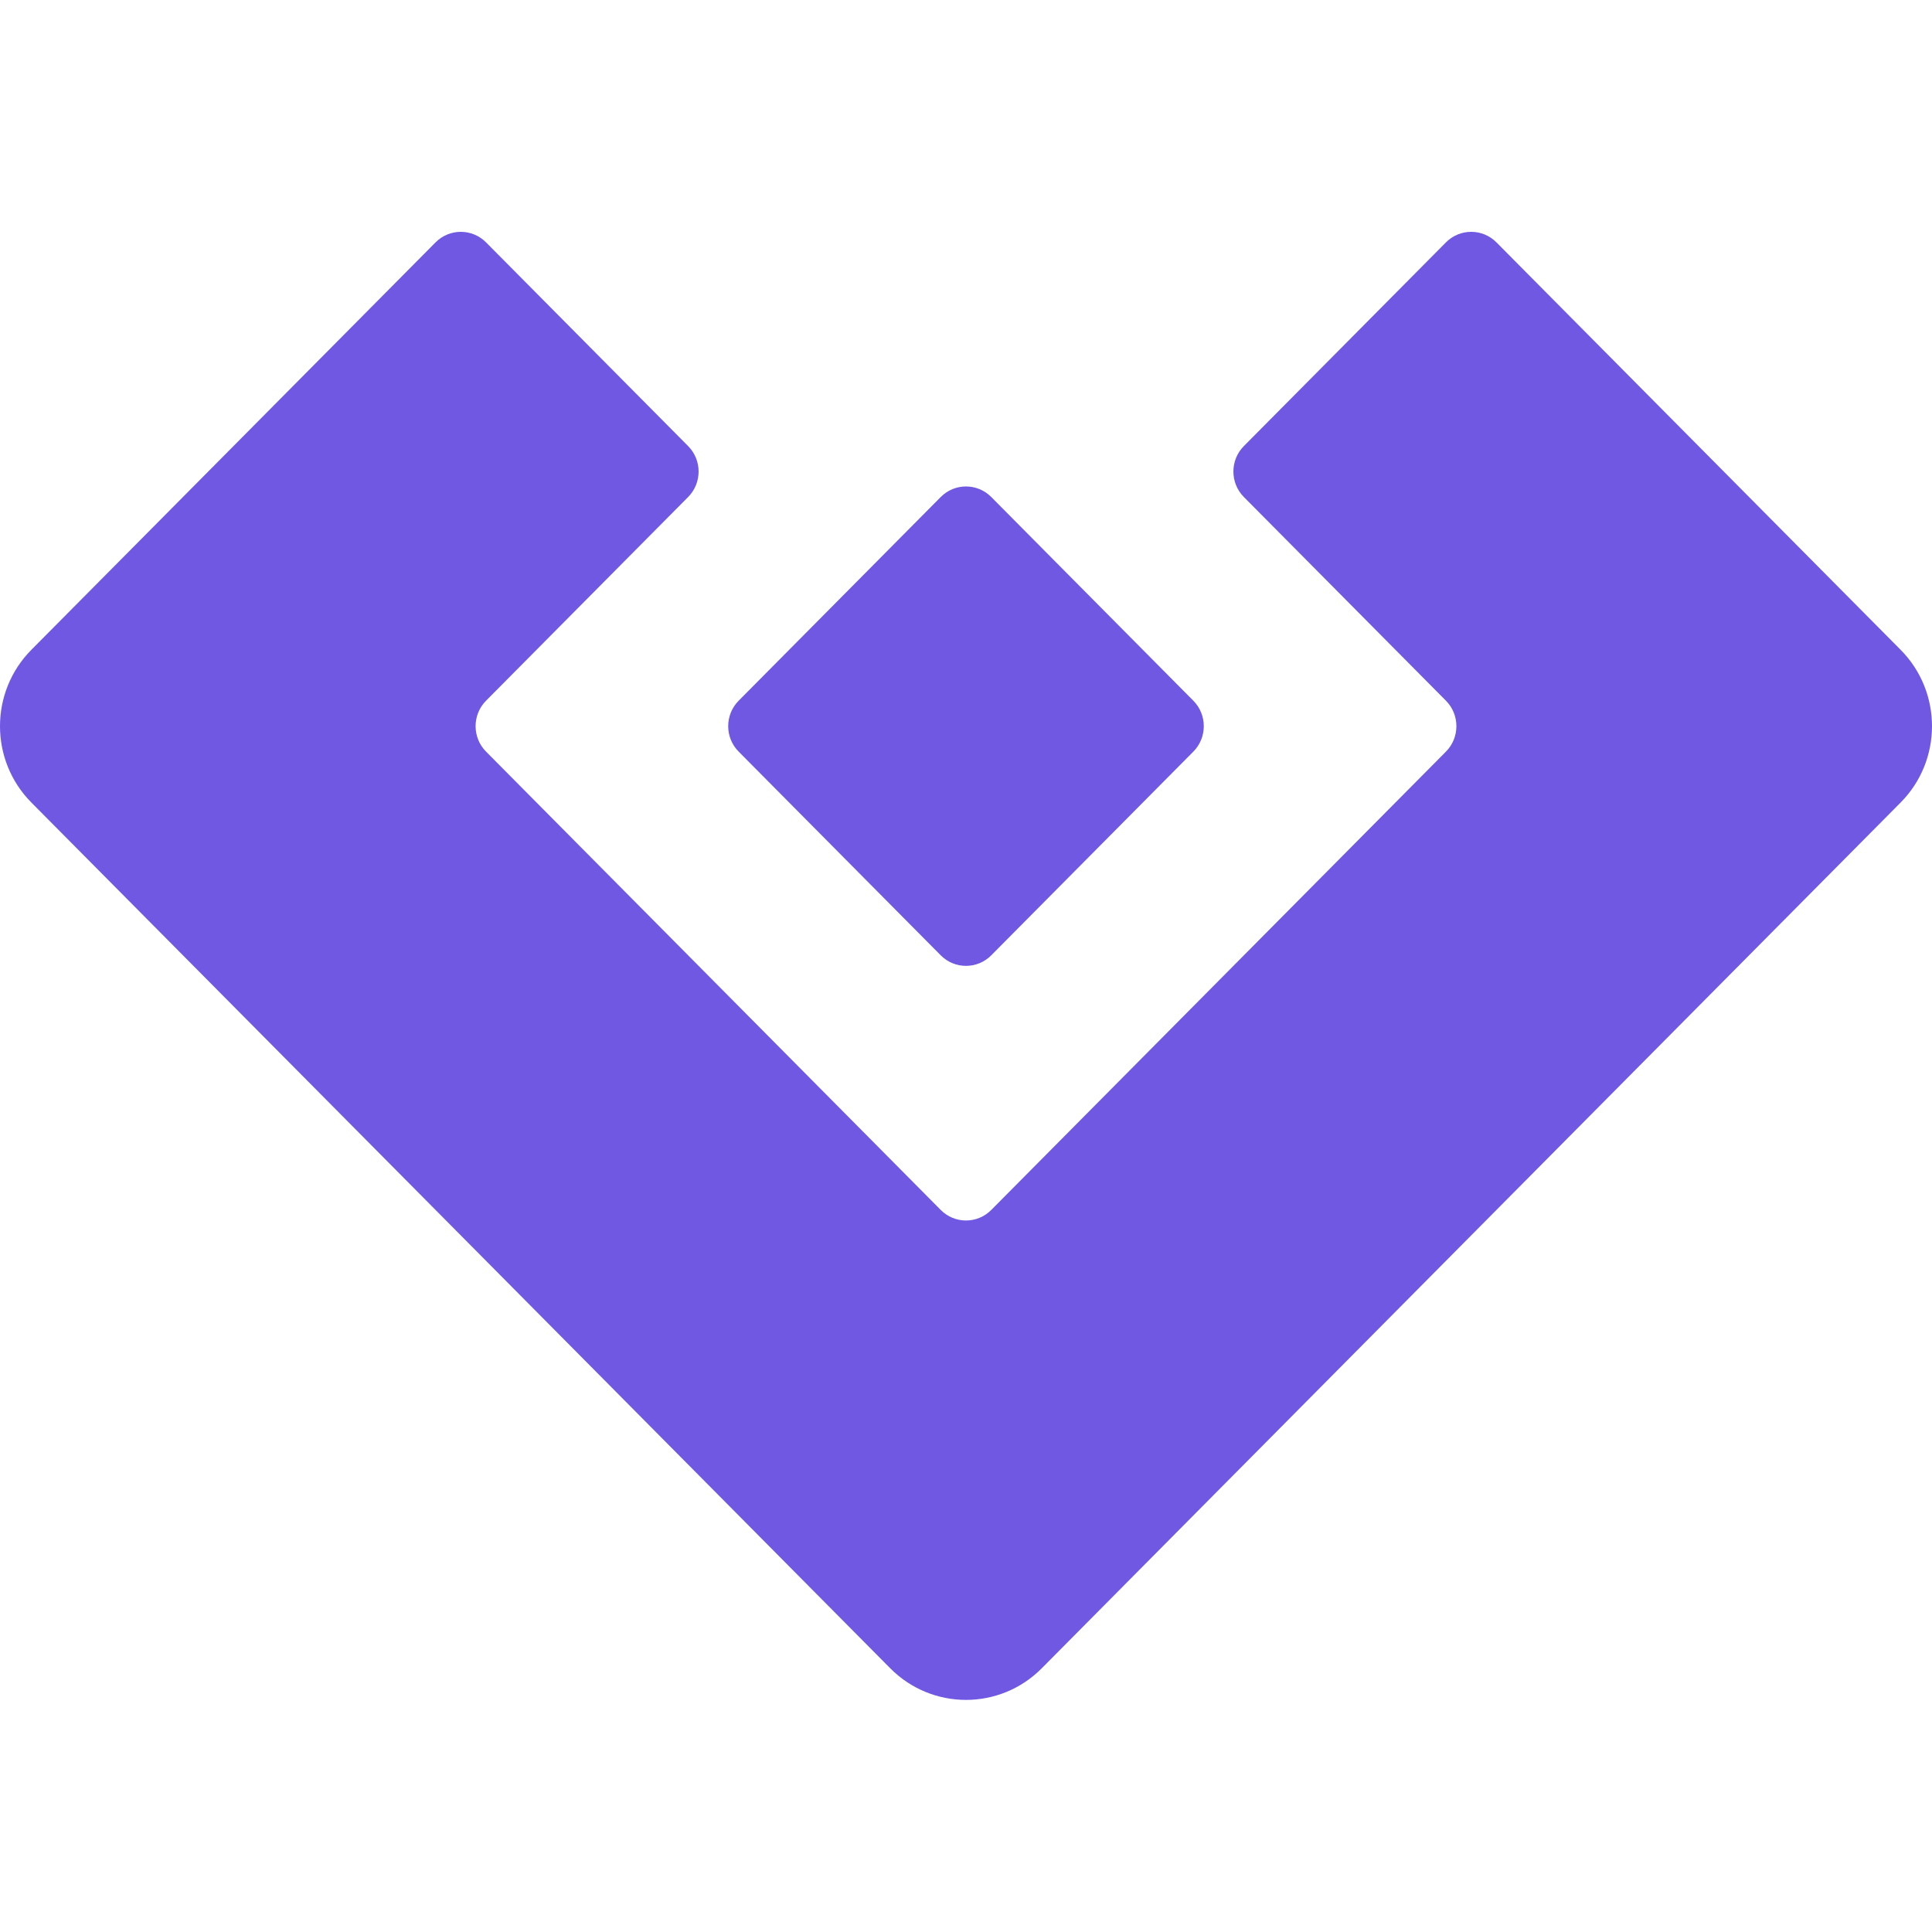
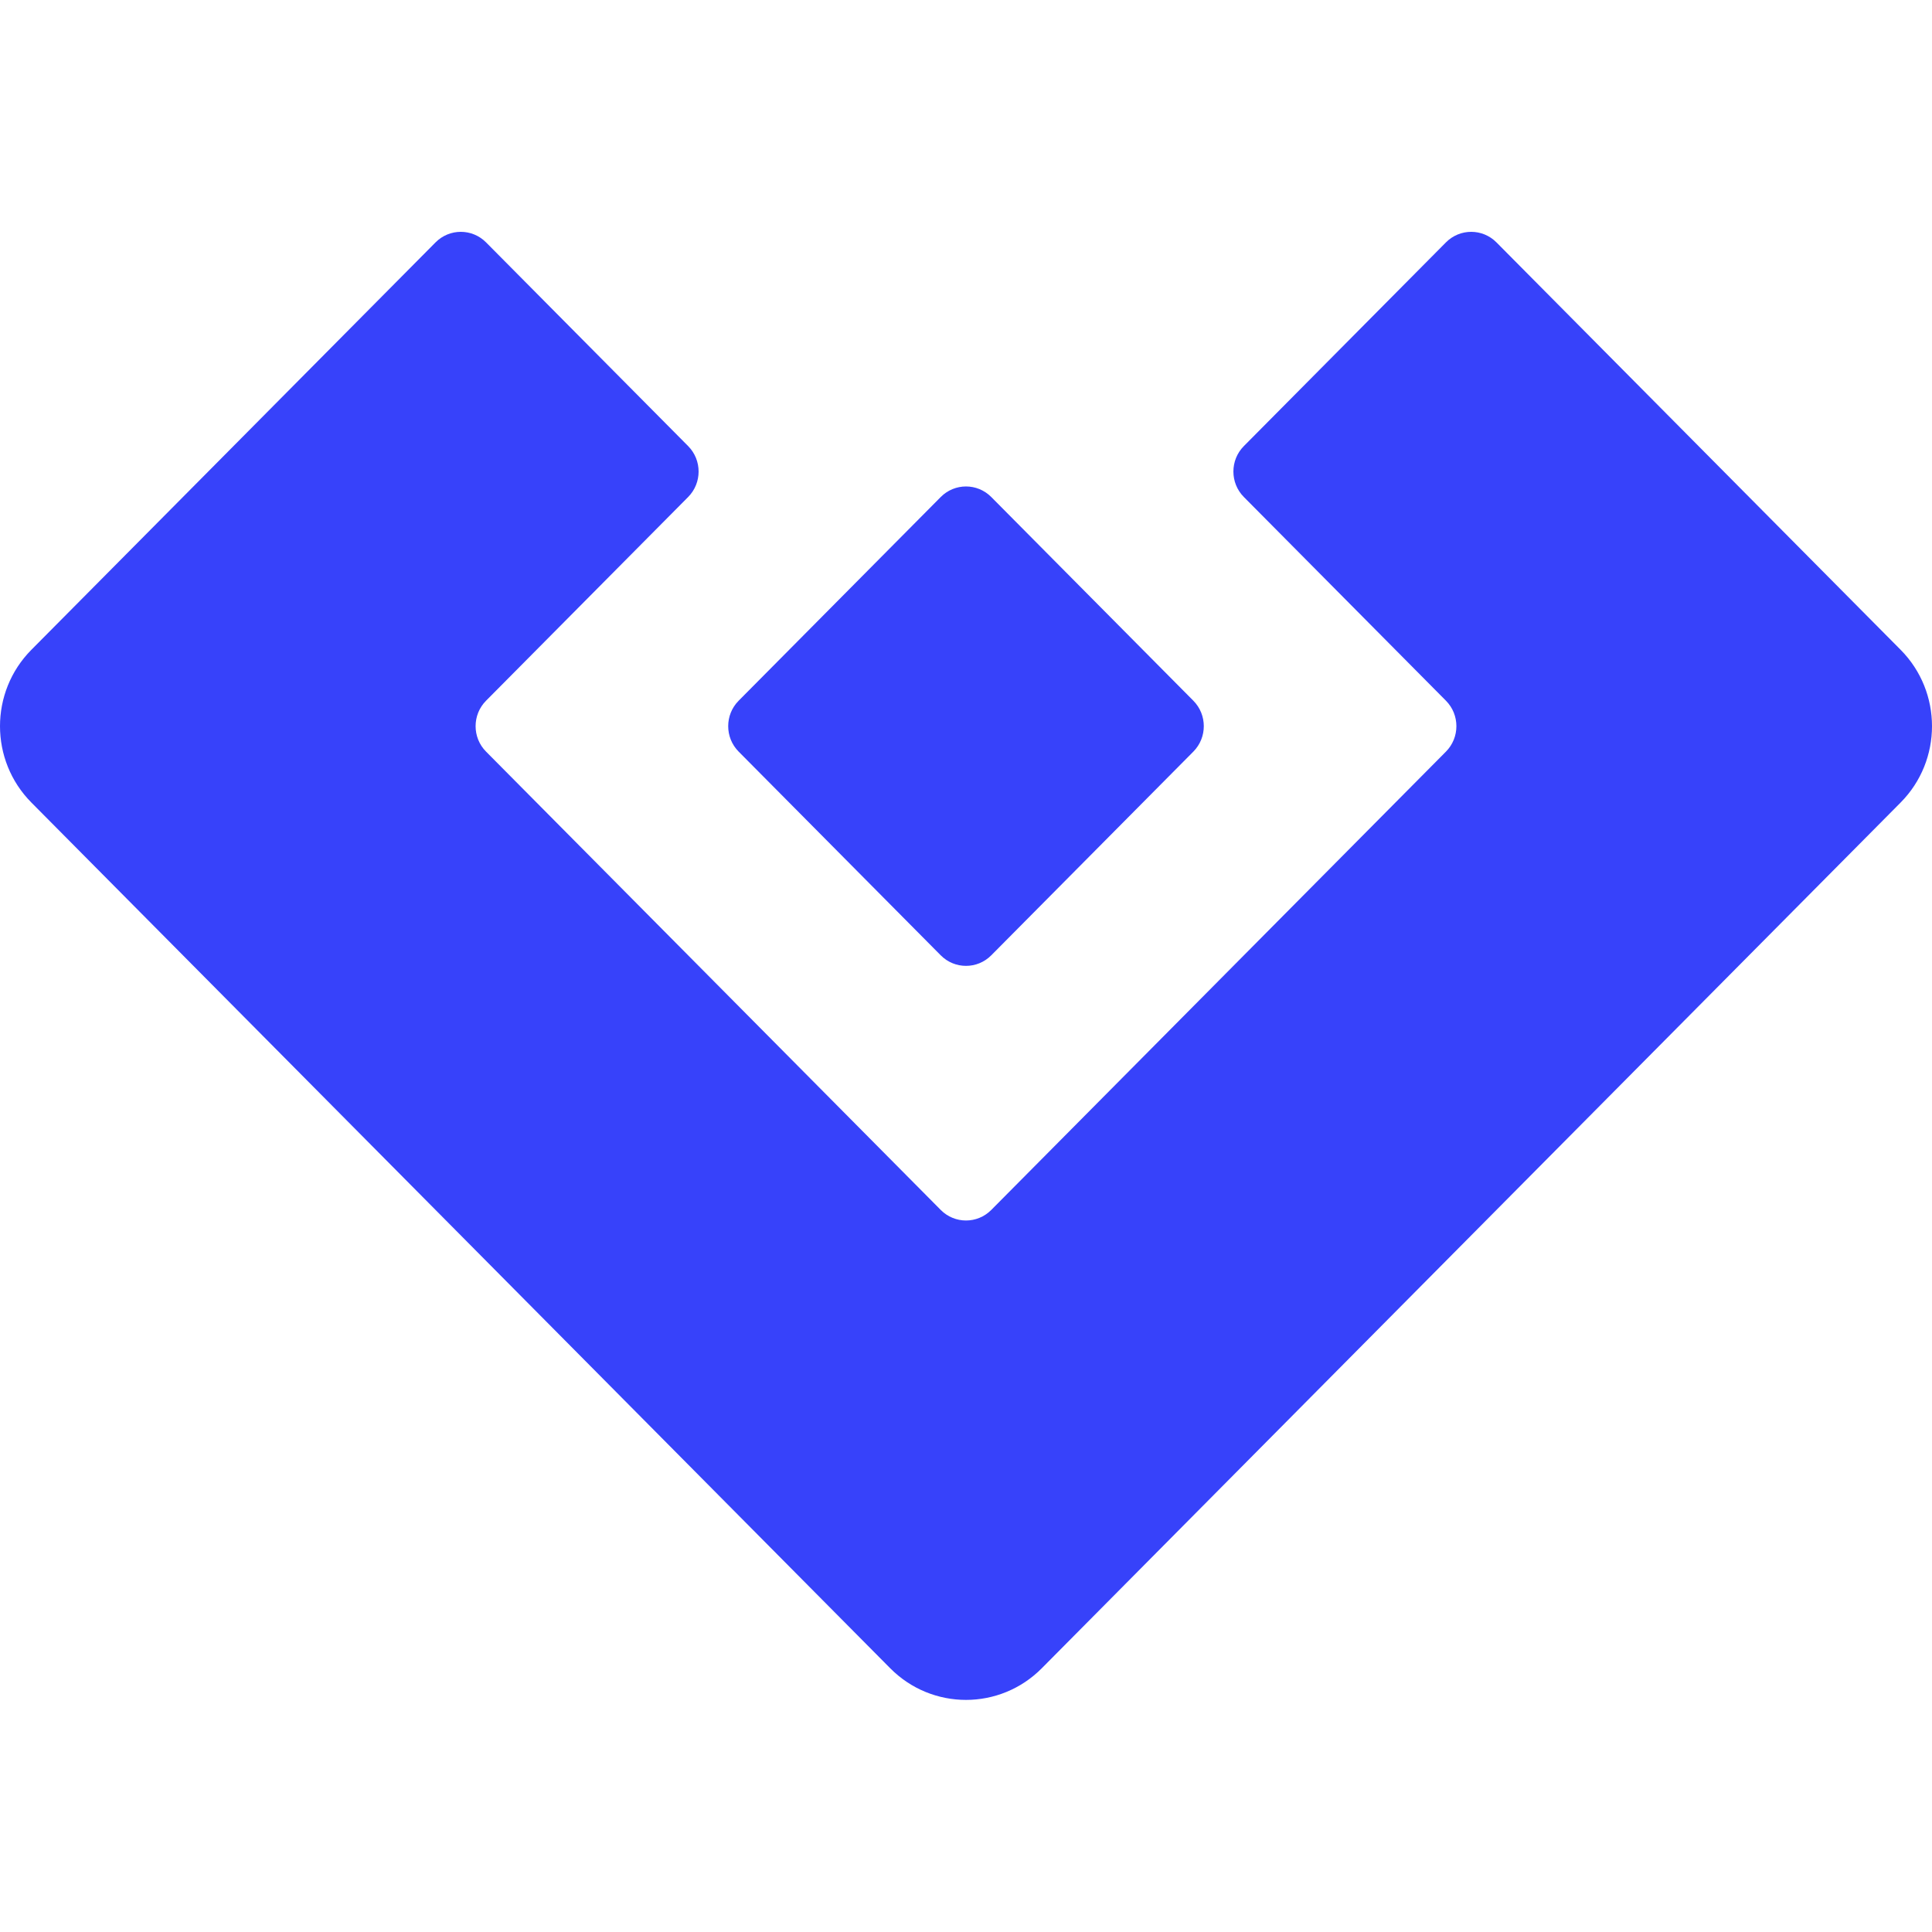
<svg xmlns="http://www.w3.org/2000/svg" width="600" height="600" viewBox="0 0 600 600" fill="none">
-   <path fill-rule="evenodd" clip-rule="evenodd" d="M9.748 201.795C-3.249 214.897 -3.249 236.139 9.748 249.24L221.554 462.742L276.466 518.095C289.463 531.196 310.537 531.196 323.534 518.095L378.446 462.742L590.252 249.24C603.249 236.139 603.249 214.897 590.252 201.795L535.339 146.443L464.738 75.275C460.405 70.908 453.381 70.908 449.048 75.275L386.291 138.535C381.959 142.902 381.959 149.983 386.291 154.35L449.048 217.61C453.381 221.977 453.381 229.058 449.048 233.425L307.845 375.76C303.512 380.127 296.488 380.127 292.155 375.76L150.952 233.425C146.619 229.058 146.619 221.977 150.952 217.61L213.709 154.35C218.041 149.983 218.041 142.902 213.709 138.535L150.952 75.275C146.619 70.908 139.595 70.908 135.262 75.275L64.661 146.443L9.748 201.795ZM229.398 217.61C225.065 221.977 225.065 229.058 229.398 233.425L292.155 296.685C296.488 301.052 303.512 301.052 307.844 296.685L370.602 233.425C374.934 229.058 374.934 221.977 370.602 217.61L307.844 154.35C303.512 149.983 296.488 149.983 292.155 154.35L229.398 217.61Z" fill="#7158E2" />
+   <path fill-rule="evenodd" clip-rule="evenodd" d="M9.748 201.795C-3.249 214.897 -3.249 236.139 9.748 249.24L221.554 462.742L276.466 518.095C289.463 531.196 310.537 531.196 323.534 518.095L378.446 462.742L590.252 249.24C603.249 236.139 603.249 214.897 590.252 201.795L535.339 146.443L464.738 75.275C460.405 70.908 453.381 70.908 449.048 75.275L386.291 138.535C381.959 142.902 381.959 149.983 386.291 154.35L449.048 217.61C453.381 221.977 453.381 229.058 449.048 233.425L307.845 375.76C303.512 380.127 296.488 380.127 292.155 375.76L150.952 233.425C146.619 229.058 146.619 221.977 150.952 217.61L213.709 154.35C218.041 149.983 218.041 142.902 213.709 138.535L150.952 75.275C146.619 70.908 139.595 70.908 135.262 75.275L64.661 146.443L9.748 201.795ZM229.398 217.61C225.065 221.977 225.065 229.058 229.398 233.425L292.155 296.685C296.488 301.052 303.512 301.052 307.844 296.685L370.602 233.425C374.934 229.058 374.934 221.977 370.602 217.61L307.844 154.35C303.512 149.983 296.488 149.983 292.155 154.35L229.398 217.61Z" fill="#3742FA" />
</svg>
